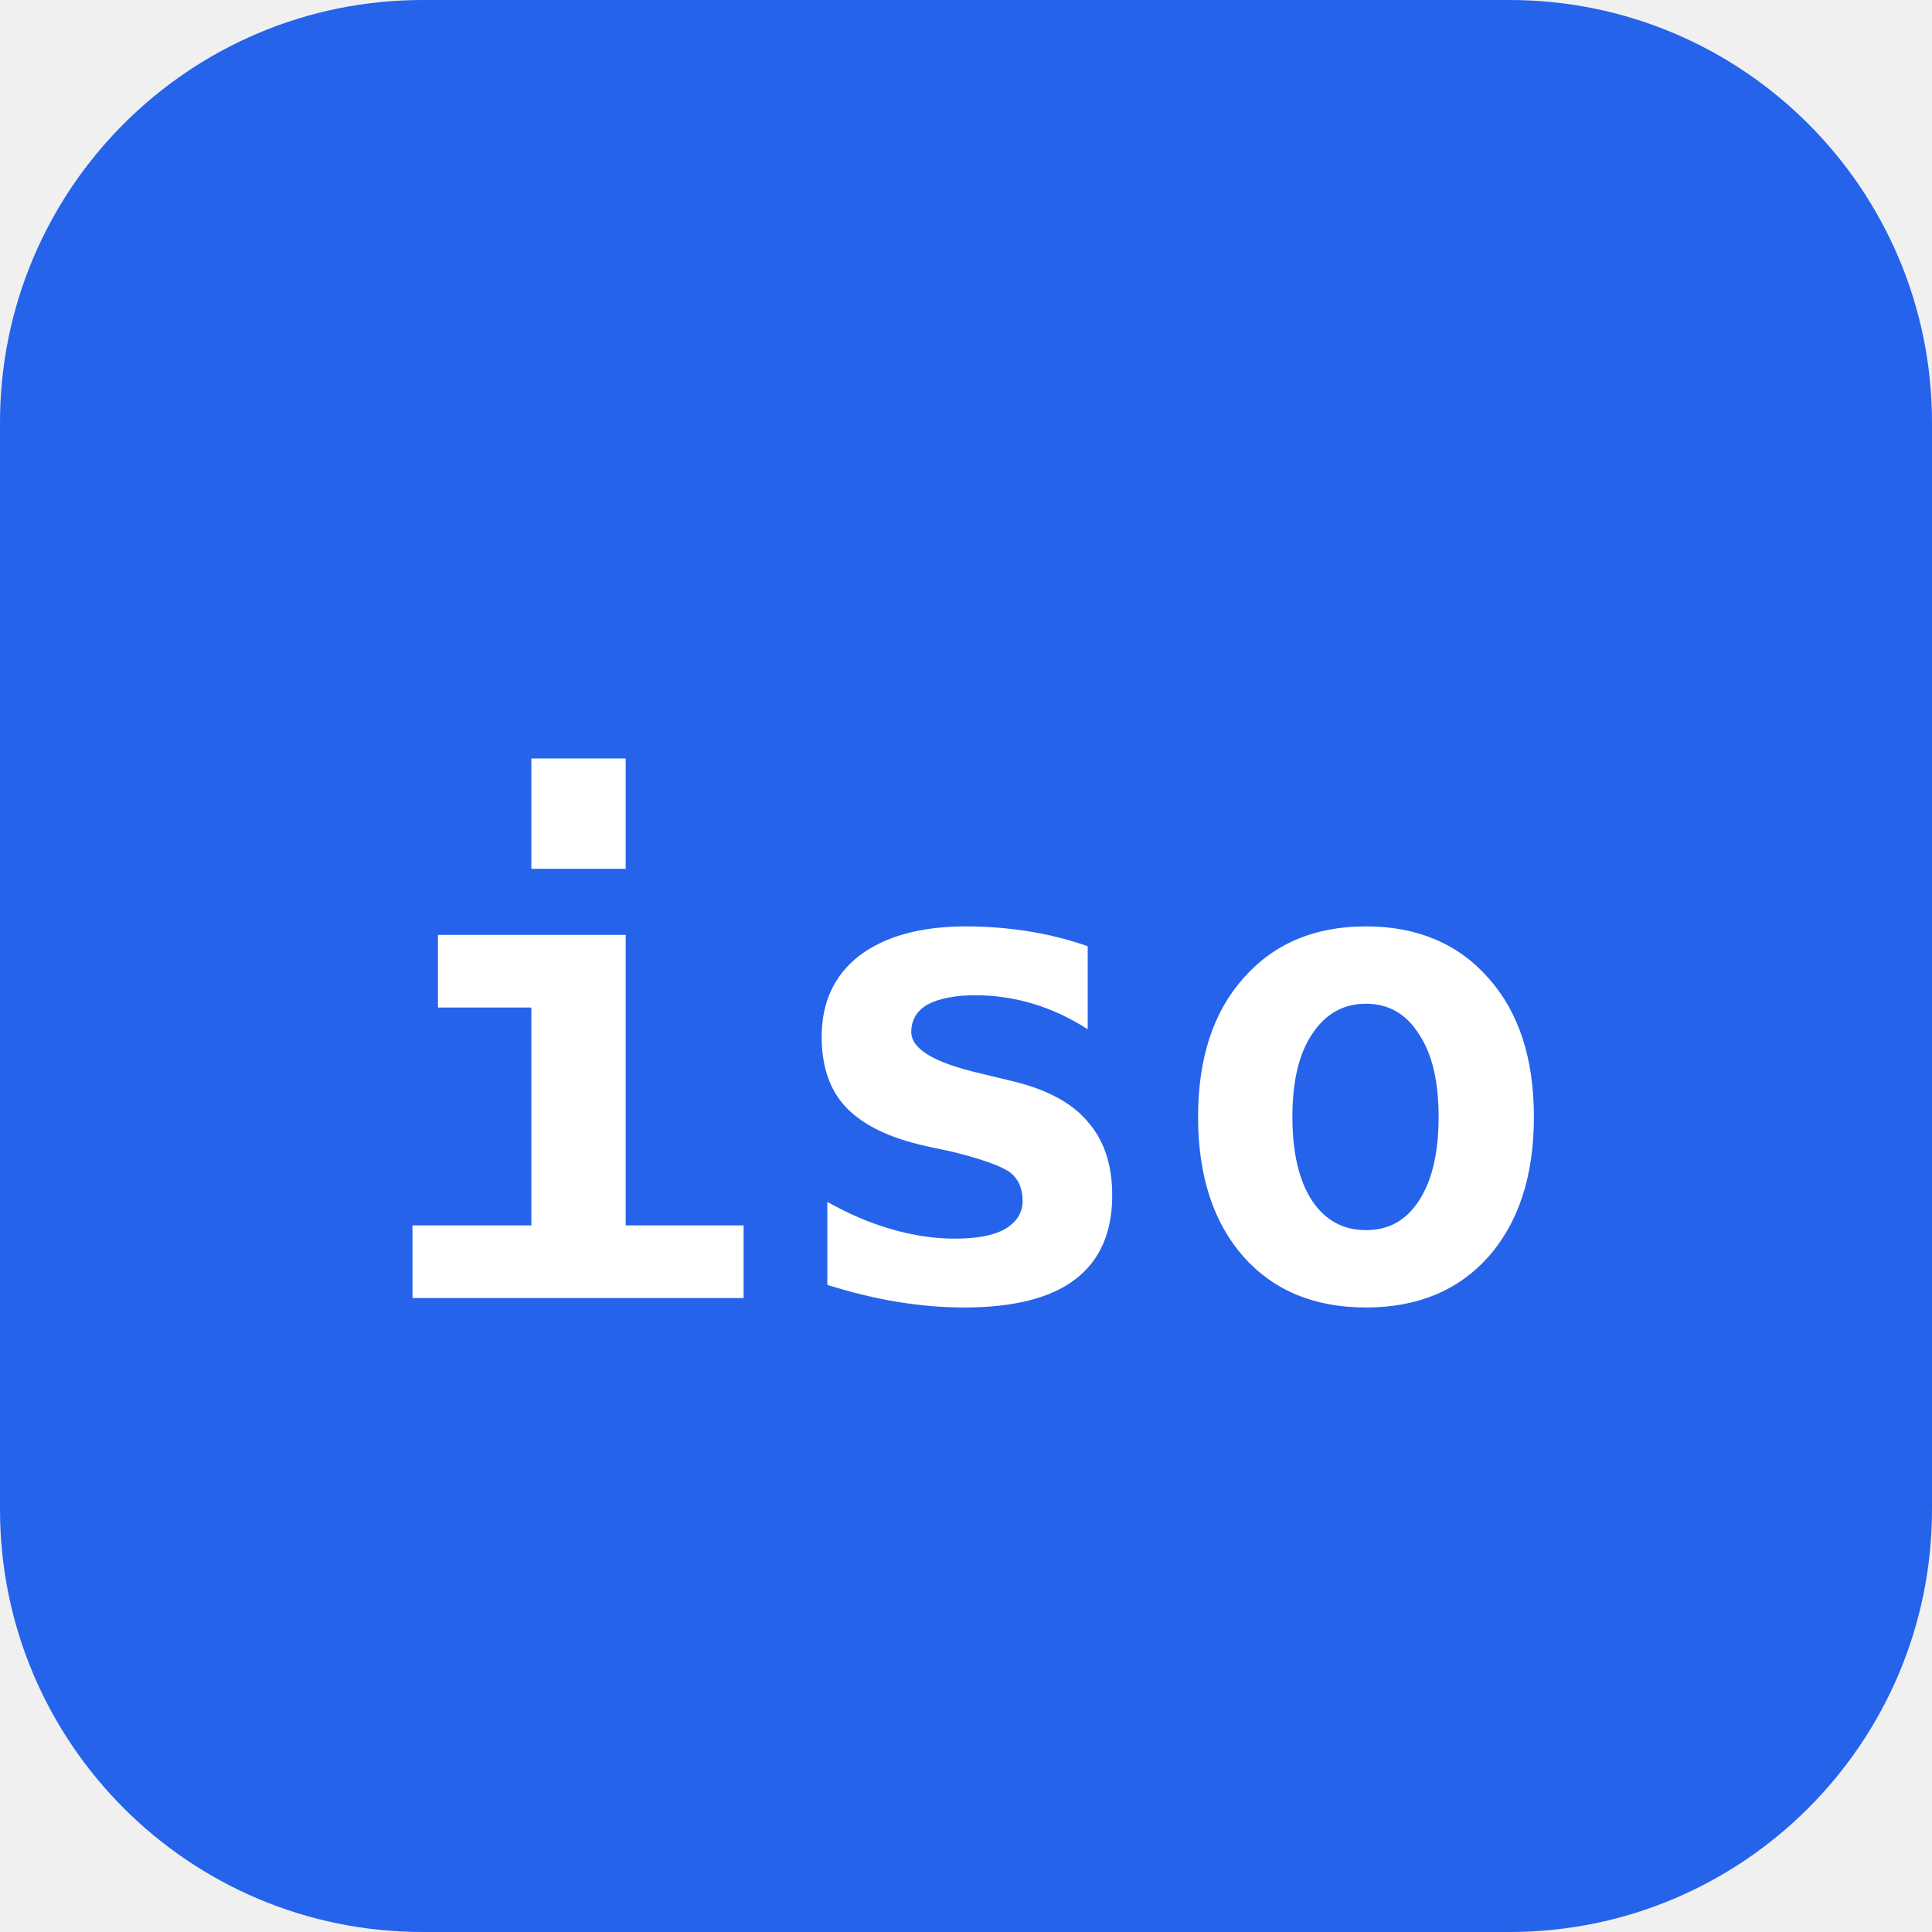
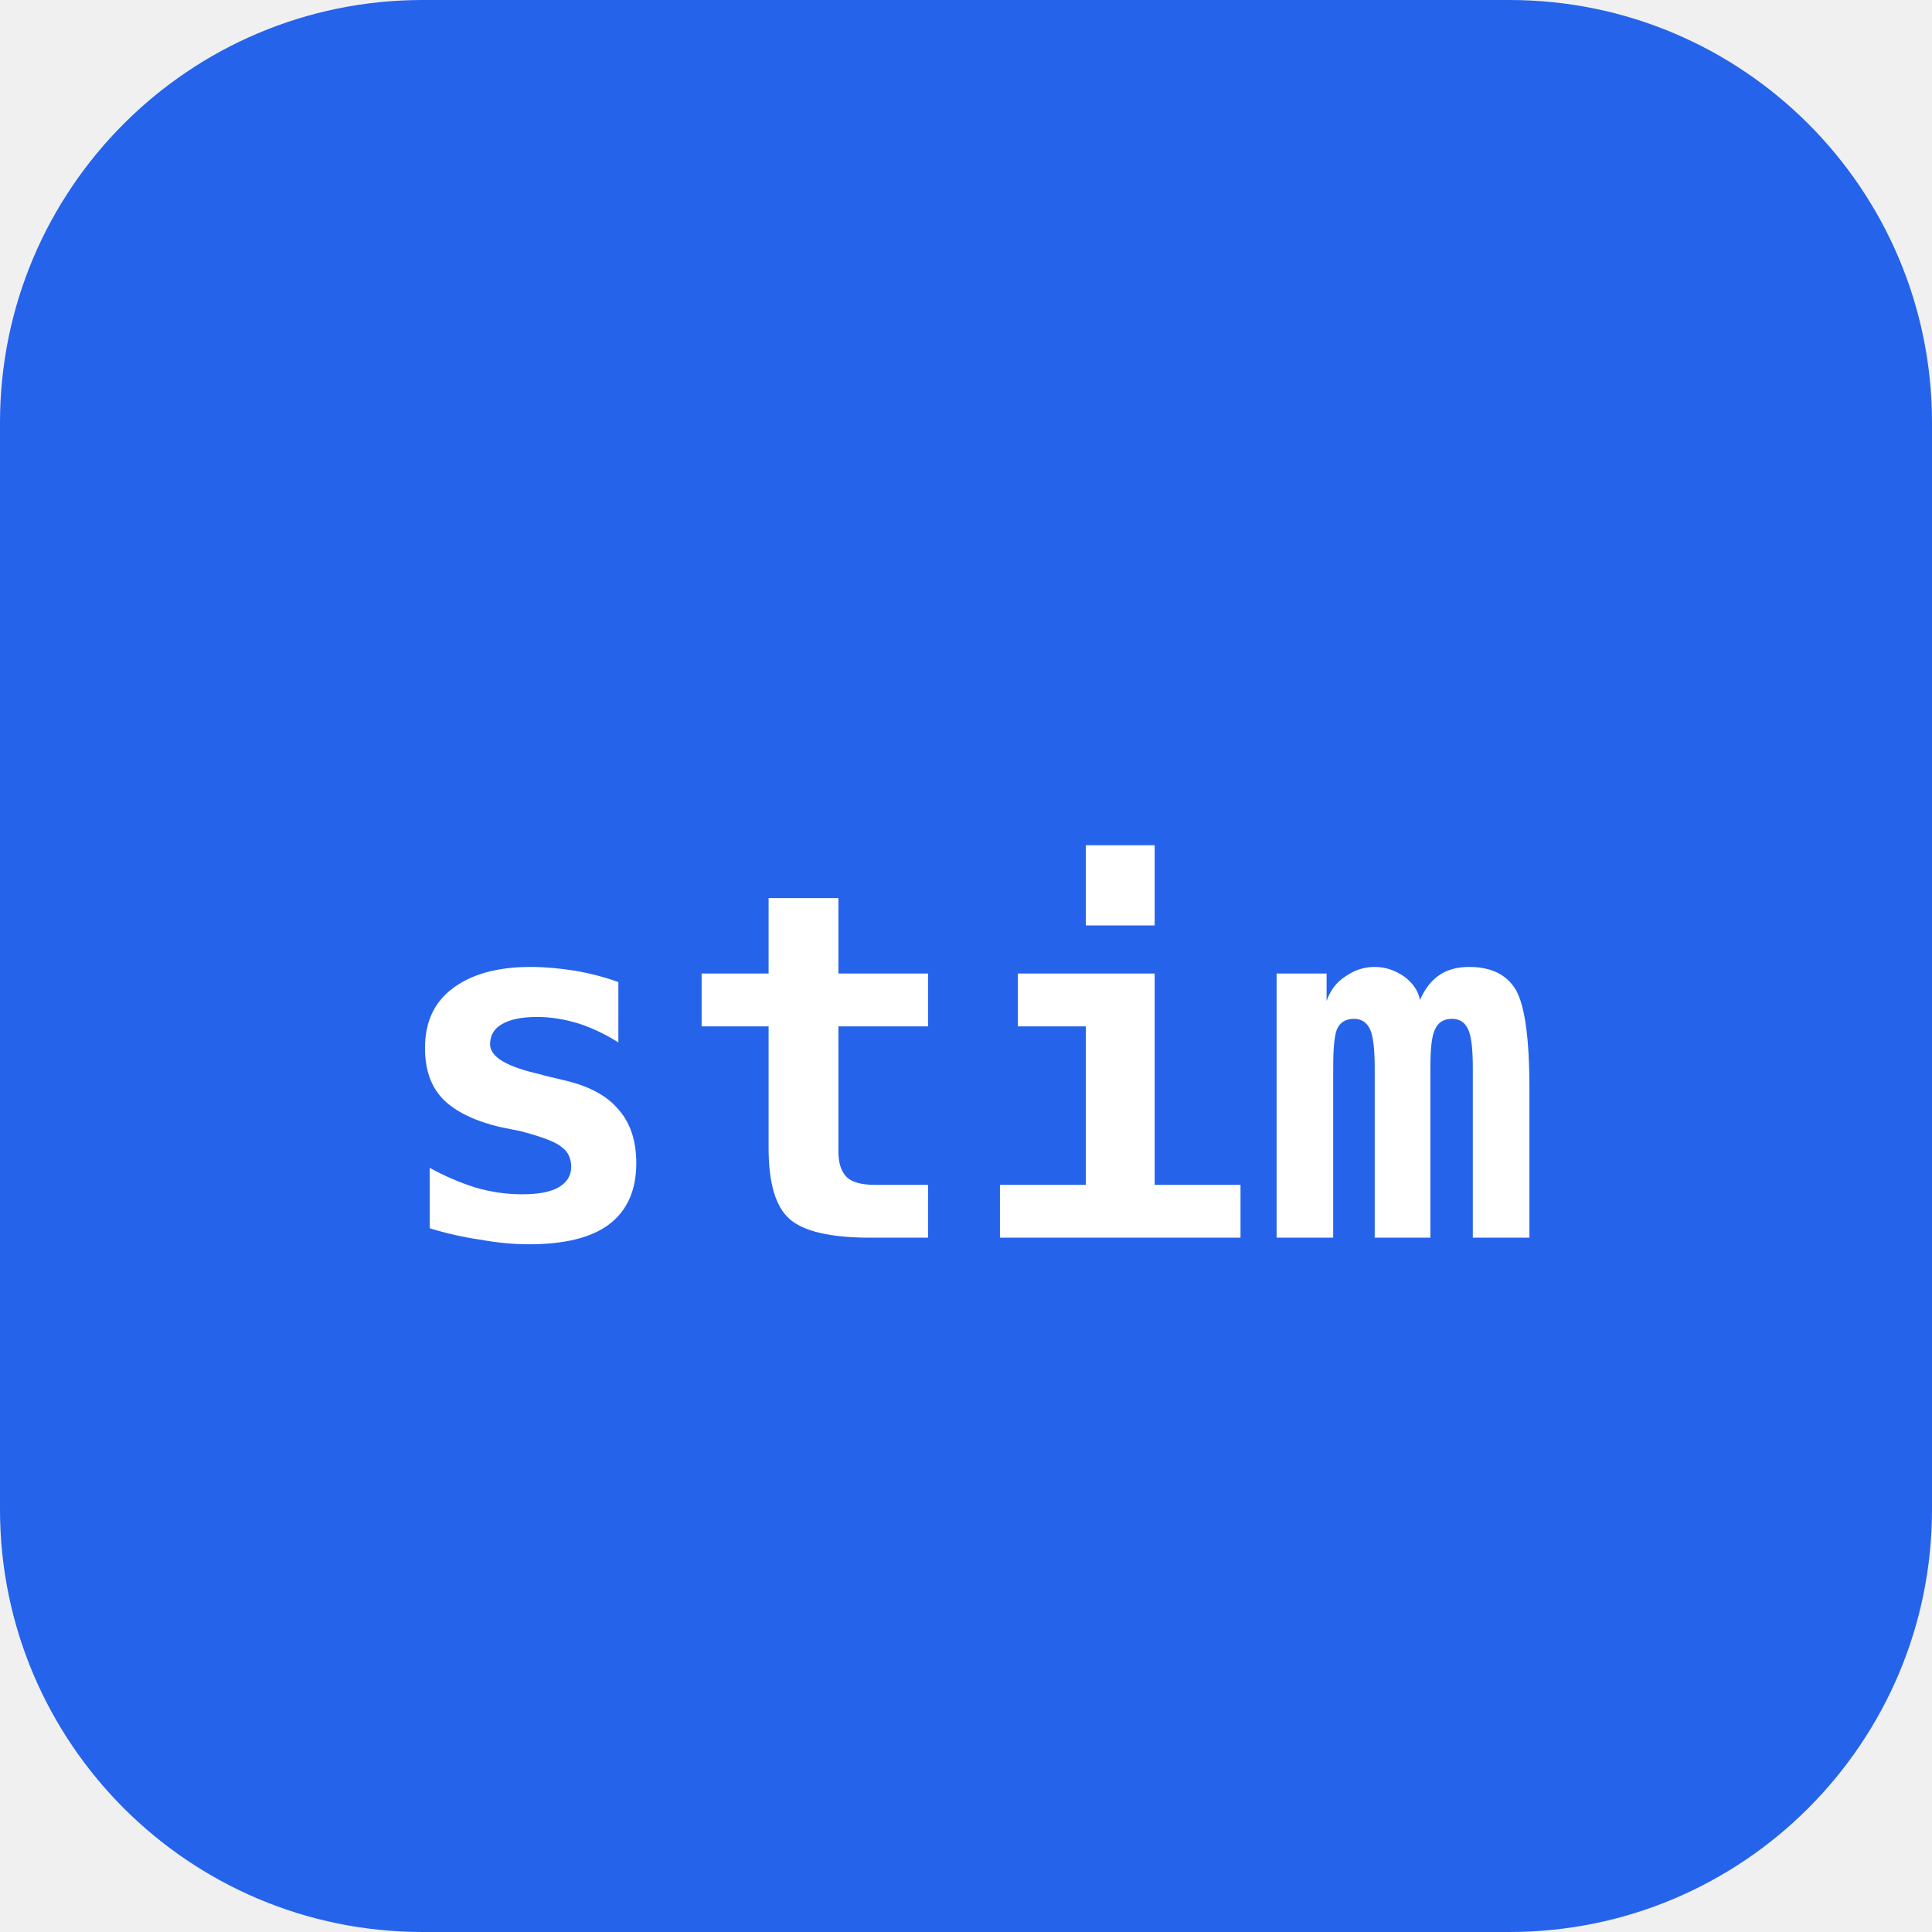
<svg xmlns="http://www.w3.org/2000/svg" viewBox="0 0 32 32">
  <rect width="32" height="32" rx="7" fill="#2563eb" />
-   <text x="16" y="21.5" font-family="ui-monospace, SFMono-Regular, Menlo, monospace" font-size="11" font-weight="700" fill="#fff" text-anchor="middle">iso</text>
+   <text x="16" y="20.5" font-family="ui-monospace, SFMono-Regular, Menlo, monospace" font-size="8" font-weight="700" fill="#fff" text-anchor="middle">stim</text>
</svg>
